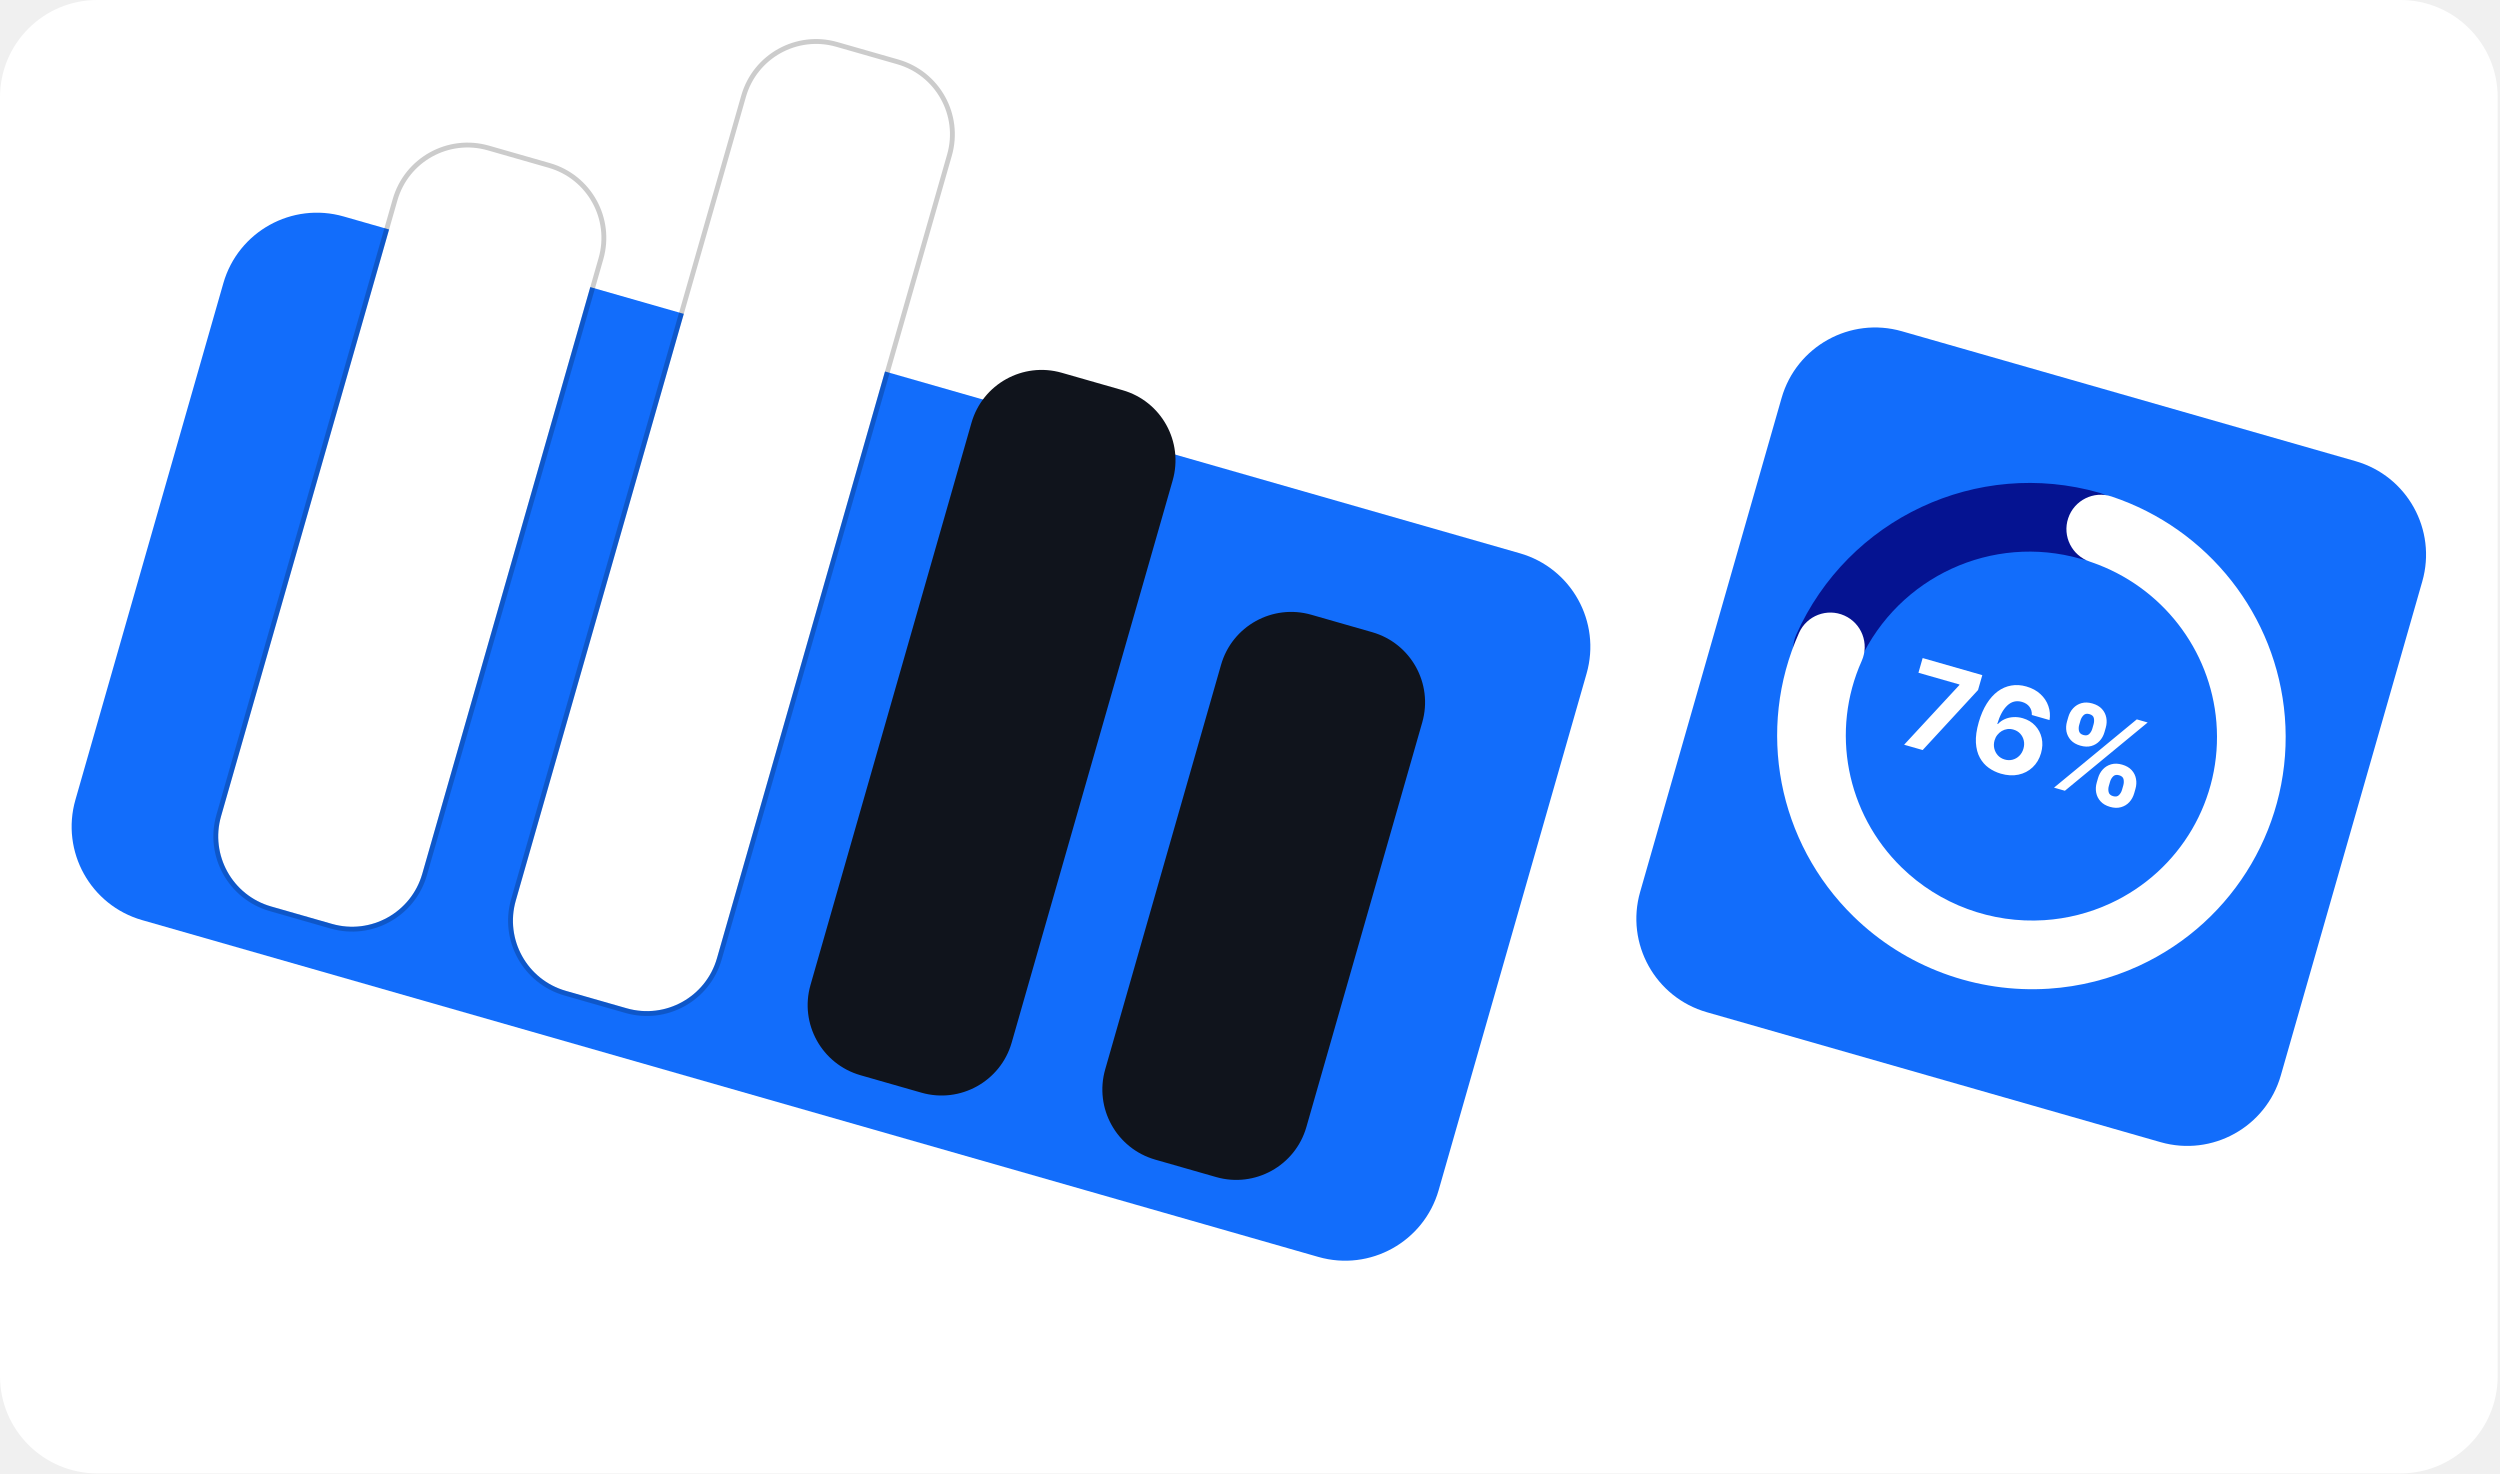
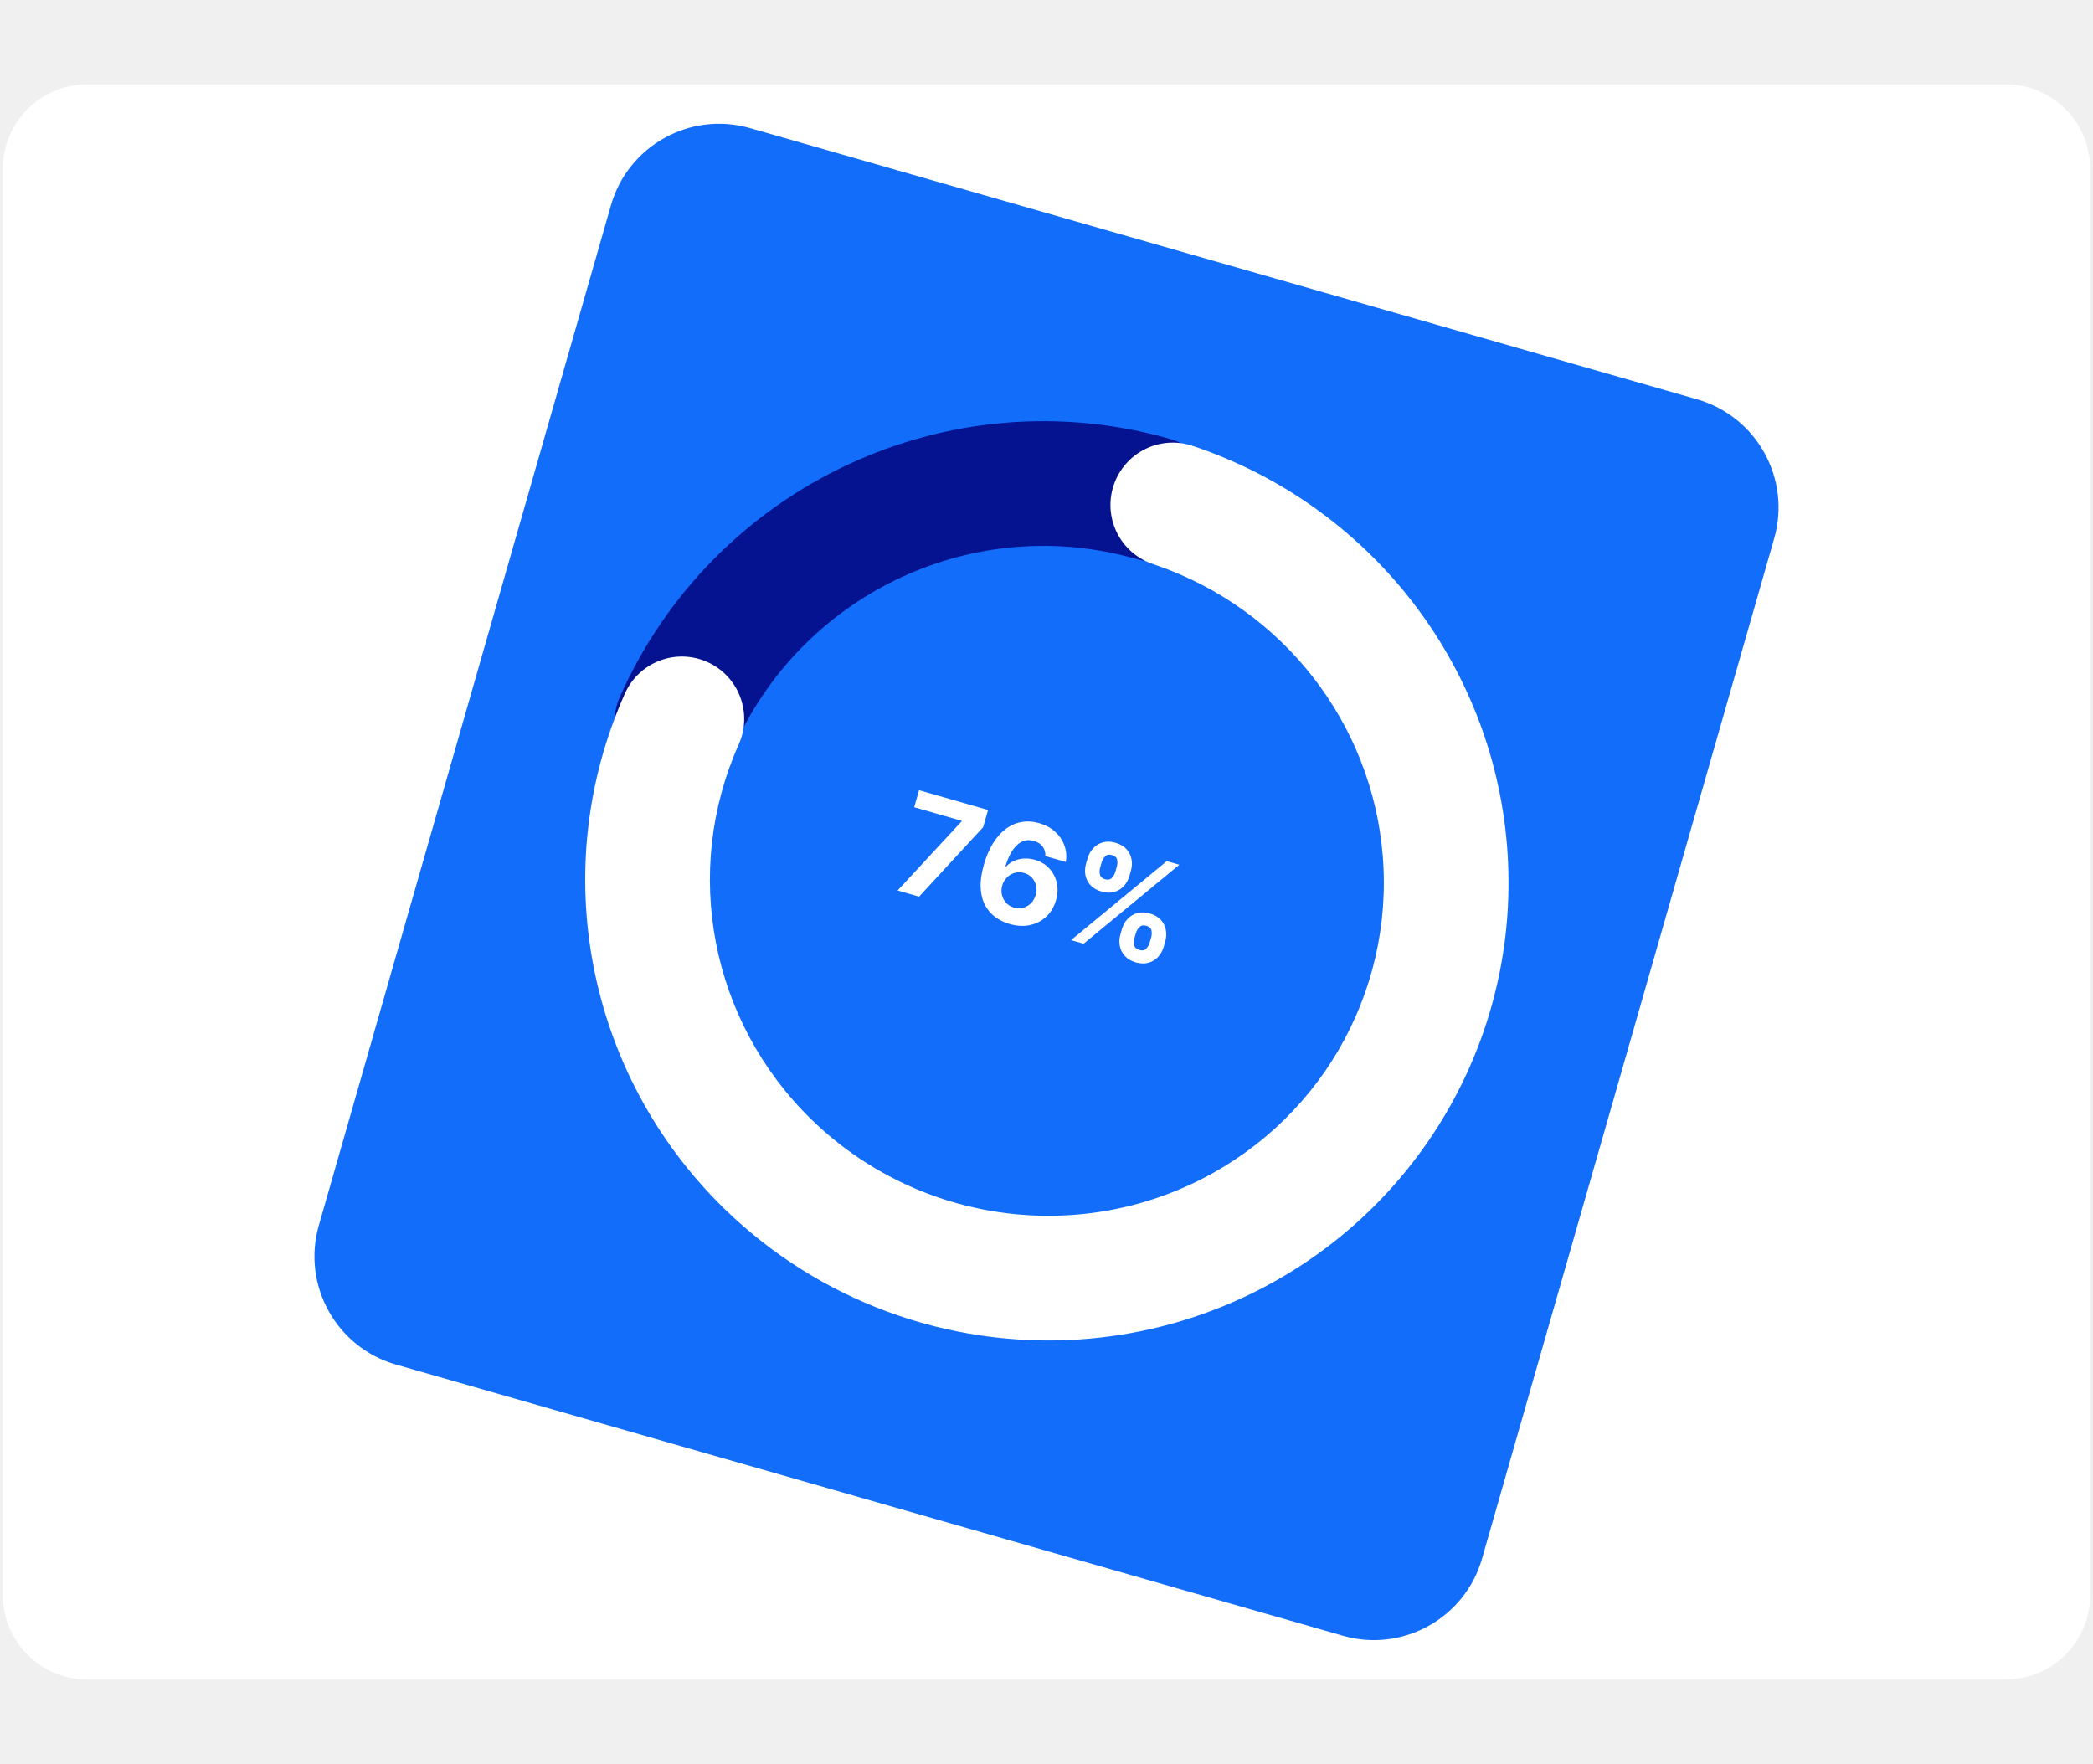
- <svg xmlns="http://www.w3.org/2000/svg" width="1028" height="606" viewBox="0 0 1028 606" fill="none">
-   <rect width="1027.05" height="605.86" rx="40" fill="white" />
-   <rect x="102.854" y="78" width="583.088" height="300.972" rx="40" transform="rotate(15.9792 102.854 78)" fill="#126DFB" />
-   <rect x="171.678" y="53.552" width="86.055" height="323.421" rx="30" transform="rotate(15.9792 171.678 53.552)" fill="white" />
-   <rect x="170.992" y="52.315" width="88.055" height="325.421" rx="31" transform="rotate(15.9792 170.992 52.3154)" stroke="black" stroke-opacity="0.2" stroke-width="2" />
-   <rect x="314.993" y="10.968" width="86.055" height="403.813" rx="30" transform="rotate(15.9792 314.993 10.9683)" fill="white" />
-   <rect x="314.307" y="9.732" width="88.055" height="405.813" rx="31" transform="rotate(15.9792 314.307 9.73161)" stroke="black" stroke-opacity="0.2" stroke-width="2" />
-   <rect x="407.729" y="145.016" width="86.055" height="300.474" rx="30" transform="rotate(15.9792 407.729 145.016)" fill="#10141C" />
-   <rect x="510.356" y="244.522" width="86.055" height="233.064" rx="30" transform="rotate(15.9792 510.356 244.522)" fill="#10141C" />
+ <svg xmlns="http://www.w3.org/2000/svg" width="744" height="627" viewBox="0 0 744 627" fill="none">
+   <rect x="1" y="30" width="742" height="567" rx="30" fill="white" />
  <g clip-path="url(#clip0_39_347)">
-     <rect x="743.601" y="125.199" width="274.039" height="291.275" rx="40" transform="rotate(15.98 743.601 125.199)" fill="#126DFB" />
-     <path fill-rule="evenodd" clip-rule="evenodd" d="M863.312 202.635C870.809 204.781 875.146 212.597 873 220.093C870.854 227.59 863.037 231.927 855.541 229.781C819.221 219.383 780.766 237.118 764.876 271.446L764.402 272.492C761.23 279.615 752.885 282.819 745.762 279.648C738.638 276.476 735.434 268.131 738.606 261.008C759.909 213.155 813.081 188.254 863.312 202.635Z" fill="#051391" />
-     <path fill-rule="evenodd" clip-rule="evenodd" d="M850.442 213.089C852.91 205.693 860.907 201.698 868.304 204.167C908.049 217.432 936.144 253.058 939.529 294.711C943.048 338.019 919.151 378.847 879.61 397.117C867.831 402.559 855.234 405.733 842.408 406.556C812.808 408.457 783.59 397.774 762.169 376.84C730.989 346.368 722.042 299.886 739.757 260.246C742.939 253.128 751.289 249.936 758.408 253.117C765.526 256.299 768.718 264.649 765.537 271.768C752.654 300.593 759.166 334.423 781.905 356.646C797.568 371.953 818.943 379.768 840.599 378.377C849.968 377.776 859.161 375.46 867.766 371.484C896.568 358.176 913.943 328.49 911.384 296.998C908.943 266.956 888.817 241.165 860.233 231.247L859.364 230.951C851.968 228.483 847.973 220.486 850.442 213.089Z" fill="white" />
-     <path d="M782.974 306.235L805.677 281.707L805.745 281.468L788.863 276.635L790.593 270.592L815.122 277.614L813.368 283.742L790.605 308.42L782.974 306.235ZM822.709 318.128C820.914 317.601 819.265 316.803 817.761 315.732C816.269 314.665 815.054 313.277 814.115 311.567C813.176 309.858 812.634 307.794 812.489 305.376C812.355 302.962 812.746 300.156 813.662 296.958C814.513 294.025 815.6 291.498 816.921 289.377C818.258 287.248 819.777 285.552 821.48 284.292C823.194 283.034 825.043 282.233 827.025 281.89C829.01 281.535 831.084 281.667 833.247 282.286C835.579 282.954 837.509 283.998 839.035 285.42C840.564 286.831 841.648 288.465 842.286 290.322C842.935 292.182 843.098 294.107 842.776 296.095L835.487 294.008C835.551 292.709 835.227 291.582 834.515 290.627C833.804 289.673 832.776 289.003 831.434 288.619C829.158 287.967 827.144 288.462 825.394 290.103C823.655 291.748 822.287 294.268 821.29 297.664L821.529 297.733C822.349 296.847 823.307 296.167 824.403 295.693C825.514 295.21 826.694 294.939 827.943 294.878C829.206 294.808 830.475 294.956 831.75 295.321C833.821 295.914 835.524 296.931 836.86 298.372C838.199 299.802 839.092 301.499 839.54 303.461C839.988 305.424 839.899 307.498 839.273 309.683C838.596 312.05 837.441 313.997 835.809 315.525C834.189 317.056 832.245 318.063 829.976 318.546C827.723 319.021 825.3 318.882 822.709 318.128ZM824.336 312.314C825.474 312.64 826.571 312.658 827.626 312.369C828.681 312.081 829.599 311.543 830.378 310.756C831.157 309.97 831.713 308.996 832.045 307.835C832.378 306.675 832.42 305.56 832.172 304.492C831.935 303.426 831.451 302.494 830.719 301.693C829.988 300.893 829.053 300.33 827.915 300.004C827.062 299.76 826.225 299.693 825.406 299.803C824.598 299.916 823.839 300.179 823.13 300.592C822.432 301.008 821.822 301.547 821.3 302.21C820.781 302.862 820.401 303.609 820.16 304.451C819.837 305.578 819.798 306.681 820.043 307.761C820.3 308.844 820.792 309.791 821.52 310.603C822.259 311.418 823.198 311.988 824.336 312.314ZM862.173 321.816L862.701 319.973C863.102 318.573 863.766 317.372 864.693 316.369C865.635 315.358 866.776 314.663 868.116 314.283C869.471 313.895 870.973 313.938 872.623 314.41C874.296 314.889 875.601 315.644 876.537 316.675C877.484 317.71 878.078 318.902 878.32 320.252C878.576 321.593 878.502 322.97 878.098 324.381L877.571 326.224C877.17 327.624 876.504 328.831 875.574 329.845C874.646 330.848 873.507 331.537 872.156 331.914C870.801 332.302 869.299 332.26 867.648 331.787C865.976 331.308 864.673 330.547 863.74 329.505C862.804 328.473 862.208 327.287 861.952 325.945C861.699 324.592 861.773 323.216 862.173 321.816ZM867.669 321.395L867.141 323.238C866.909 324.046 866.885 324.864 867.066 325.692C867.259 326.523 867.874 327.087 868.909 327.383C869.945 327.68 870.751 327.529 871.329 326.931C871.918 326.336 872.331 325.623 872.569 324.792L873.097 322.949C873.335 322.118 873.374 321.292 873.215 320.471C873.056 319.65 872.442 319.086 871.372 318.78C870.348 318.487 869.534 318.642 868.931 319.244C868.327 319.847 867.906 320.564 867.669 321.395ZM849.96 296.674L850.488 294.831C850.892 293.42 851.563 292.214 852.502 291.215C853.444 290.204 854.585 289.509 855.925 289.129C857.276 288.753 858.766 288.797 860.393 289.263C862.077 289.745 863.387 290.502 864.323 291.533C865.259 292.565 865.854 293.757 866.107 295.11C866.363 296.451 866.289 297.828 865.885 299.239L865.357 301.082C864.953 302.493 864.282 303.699 863.343 304.698C862.416 305.701 861.277 306.391 859.925 306.767C858.589 307.135 857.09 307.082 855.428 306.606C853.767 306.13 852.462 305.375 851.515 304.341C850.582 303.298 849.986 302.112 849.726 300.781C849.482 299.443 849.56 298.074 849.96 296.674ZM855.49 296.263L854.962 298.106C854.724 298.937 854.698 299.76 854.882 300.577C855.079 301.396 855.678 301.95 856.679 302.236C857.726 302.536 858.538 302.387 859.116 301.789C859.705 301.194 860.118 300.481 860.356 299.65L860.884 297.807C861.121 296.976 861.161 296.15 861.002 295.329C860.843 294.508 860.223 293.942 859.142 293.633C858.129 293.343 857.325 293.507 856.73 294.124C856.134 294.742 855.721 295.455 855.49 296.263ZM844.61 323.88L878.652 295.802L883.125 297.082L849.082 325.161L844.61 323.88Z" fill="white" />
+     <rect x="228.179" y="34.536" width="430.126" height="457.18" rx="40" transform="rotate(15.98 228.179 34.5359)" fill="#126DFB" />
+     <path fill-rule="evenodd" clip-rule="evenodd" d="M416.076 156.078C427.842 159.447 434.65 171.715 431.282 183.481C427.913 195.247 415.644 202.055 403.878 198.687C346.872 182.367 286.512 210.204 261.573 264.084L260.828 265.725C255.85 276.905 242.752 281.934 231.571 276.957C220.39 271.979 215.361 258.88 220.339 247.7C253.776 172.591 337.234 133.507 416.076 156.078Z" fill="#051391" />
+     <path fill-rule="evenodd" clip-rule="evenodd" d="M395.875 172.487C399.75 160.878 412.302 154.608 423.911 158.483C486.295 179.303 530.391 235.222 535.704 300.6C541.228 368.575 503.72 432.658 441.657 461.334C423.169 469.876 403.398 474.857 383.266 476.15C336.806 479.133 290.945 462.366 257.323 429.508C208.384 381.68 194.341 308.721 222.146 246.504C227.14 235.331 240.246 230.321 251.42 235.315C262.593 240.308 267.603 253.415 262.609 264.588C242.389 309.832 252.61 362.931 288.3 397.811C312.885 421.837 346.435 434.104 380.426 431.921C395.131 430.977 409.561 427.341 423.068 421.101C468.274 400.213 495.546 353.618 491.53 304.19C487.698 257.036 456.109 216.555 411.243 200.987L409.88 200.523C398.271 196.649 392.001 184.097 395.875 172.487Z" fill="white" />
+     <path d="M319.08 316.539L341.782 292.011L341.85 291.772L324.968 286.939L326.698 280.896L351.228 287.918L349.473 294.046L326.71 318.724L319.08 316.539ZM358.814 328.432C357.019 327.906 355.37 327.107 353.867 326.037C352.375 324.969 351.159 323.581 350.22 321.871C349.281 320.162 348.739 318.098 348.594 315.681C348.461 313.266 348.851 310.46 349.767 307.262C350.619 304.329 351.706 301.802 353.027 299.681C354.363 297.552 355.882 295.857 357.585 294.596C359.3 293.338 361.148 292.538 363.13 292.194C365.116 291.839 367.19 291.971 369.352 292.59C371.685 293.258 373.614 294.303 375.14 295.725C376.67 297.135 377.753 298.769 378.391 300.626C379.041 302.486 379.204 304.411 378.881 306.399L371.592 304.313C371.656 303.013 371.332 301.887 370.621 300.932C369.909 299.977 368.882 299.307 367.539 298.923C365.263 298.271 363.25 298.766 361.499 300.407C359.76 302.052 358.392 304.572 357.396 307.968L357.635 308.037C358.454 307.151 359.413 306.471 360.509 305.997C361.619 305.515 362.799 305.243 364.048 305.182C365.311 305.113 366.58 305.26 367.855 305.625C369.926 306.218 371.63 307.235 372.965 308.677C374.304 310.106 375.198 311.803 375.645 313.766C376.093 315.728 376.004 317.802 375.379 319.987C374.701 322.354 373.547 324.301 371.915 325.829C370.295 327.36 368.35 328.367 366.082 328.85C363.828 329.325 361.405 329.186 358.814 328.432ZM360.441 322.618C361.579 322.944 362.676 322.962 363.731 322.674C364.787 322.385 365.704 321.847 366.483 321.06C367.263 320.274 367.818 319.3 368.151 318.14C368.483 316.979 368.525 315.864 368.277 314.796C368.04 313.731 367.556 312.798 366.825 311.998C366.094 311.197 365.159 310.634 364.021 310.308C363.167 310.064 362.331 309.997 361.511 310.107C360.703 310.22 359.945 310.483 359.235 310.896C358.538 311.312 357.928 311.851 357.405 312.515C356.886 313.166 356.506 313.913 356.265 314.755C355.943 315.882 355.904 316.985 356.149 318.065C356.405 319.148 356.897 320.095 357.625 320.907C358.365 321.722 359.303 322.292 360.441 322.618ZM398.279 332.121L398.807 330.277C399.207 328.877 399.871 327.676 400.799 326.673C401.741 325.663 402.882 324.967 404.222 324.587C405.576 324.2 407.079 324.242 408.729 324.714C410.402 325.193 411.706 325.948 412.642 326.98C413.589 328.014 414.184 329.206 414.425 330.556C414.682 331.898 414.608 333.274 414.204 334.685L413.676 336.529C413.275 337.928 412.61 339.135 411.679 340.149C410.752 341.152 409.612 341.842 408.261 342.218C406.906 342.606 405.404 342.564 403.754 342.091C402.081 341.613 400.778 340.852 399.846 339.809C398.909 338.778 398.313 337.591 398.057 336.25C397.804 334.897 397.878 333.52 398.279 332.121ZM403.774 331.699L403.246 333.543C403.015 334.351 402.99 335.169 403.172 335.996C403.365 336.827 403.979 337.391 405.015 337.687C406.05 337.984 406.857 337.833 407.434 337.235C408.023 336.64 408.437 335.927 408.674 335.097L409.202 333.253C409.44 332.422 409.48 331.596 409.321 330.775C409.162 329.954 408.547 329.39 407.478 329.084C406.453 328.791 405.64 328.946 405.036 329.549C404.433 330.152 404.012 330.868 403.774 331.699ZM386.066 306.979L386.593 305.135C386.997 303.724 387.669 302.519 388.607 301.519C389.549 300.508 390.69 299.813 392.03 299.433C393.382 299.057 394.871 299.101 396.498 299.567C398.183 300.049 399.493 300.806 400.429 301.838C401.365 302.869 401.959 304.061 402.212 305.414C402.468 306.756 402.395 308.132 401.991 309.543L401.463 311.387C401.059 312.798 400.387 314.003 399.449 315.002C398.521 316.005 397.382 316.695 396.031 317.071C394.694 317.44 393.195 317.386 391.533 316.91C389.872 316.435 388.568 315.68 387.62 314.645C386.687 313.602 386.091 312.416 385.832 311.086C385.587 309.747 385.665 308.378 386.066 306.979ZM391.595 306.567L391.067 308.41C390.829 309.241 390.803 310.065 390.988 310.881C391.184 311.701 391.783 312.254 392.784 312.54C393.831 312.84 394.644 312.691 395.221 312.093C395.81 311.498 396.223 310.785 396.461 309.955L396.989 308.111C397.227 307.28 397.266 306.454 397.107 305.633C396.949 304.812 396.329 304.247 395.247 303.937C394.235 303.647 393.43 303.811 392.835 304.429C392.24 305.046 391.826 305.759 391.595 306.567ZM380.715 334.185L414.758 306.106L419.23 307.386L385.187 335.465L380.715 334.185Z" fill="white" />
  </g>
  <defs>
    <clipPath id="clip0_39_347">
-       <rect x="743.601" y="125.199" width="274.039" height="291.275" rx="40" transform="rotate(15.98 743.601 125.199)" fill="white" />
+       <rect x="228.179" y="34.536" width="430.126" height="457.18" rx="40" transform="rotate(15.98 228.179 34.5359)" fill="white" />
    </clipPath>
  </defs>
</svg>
